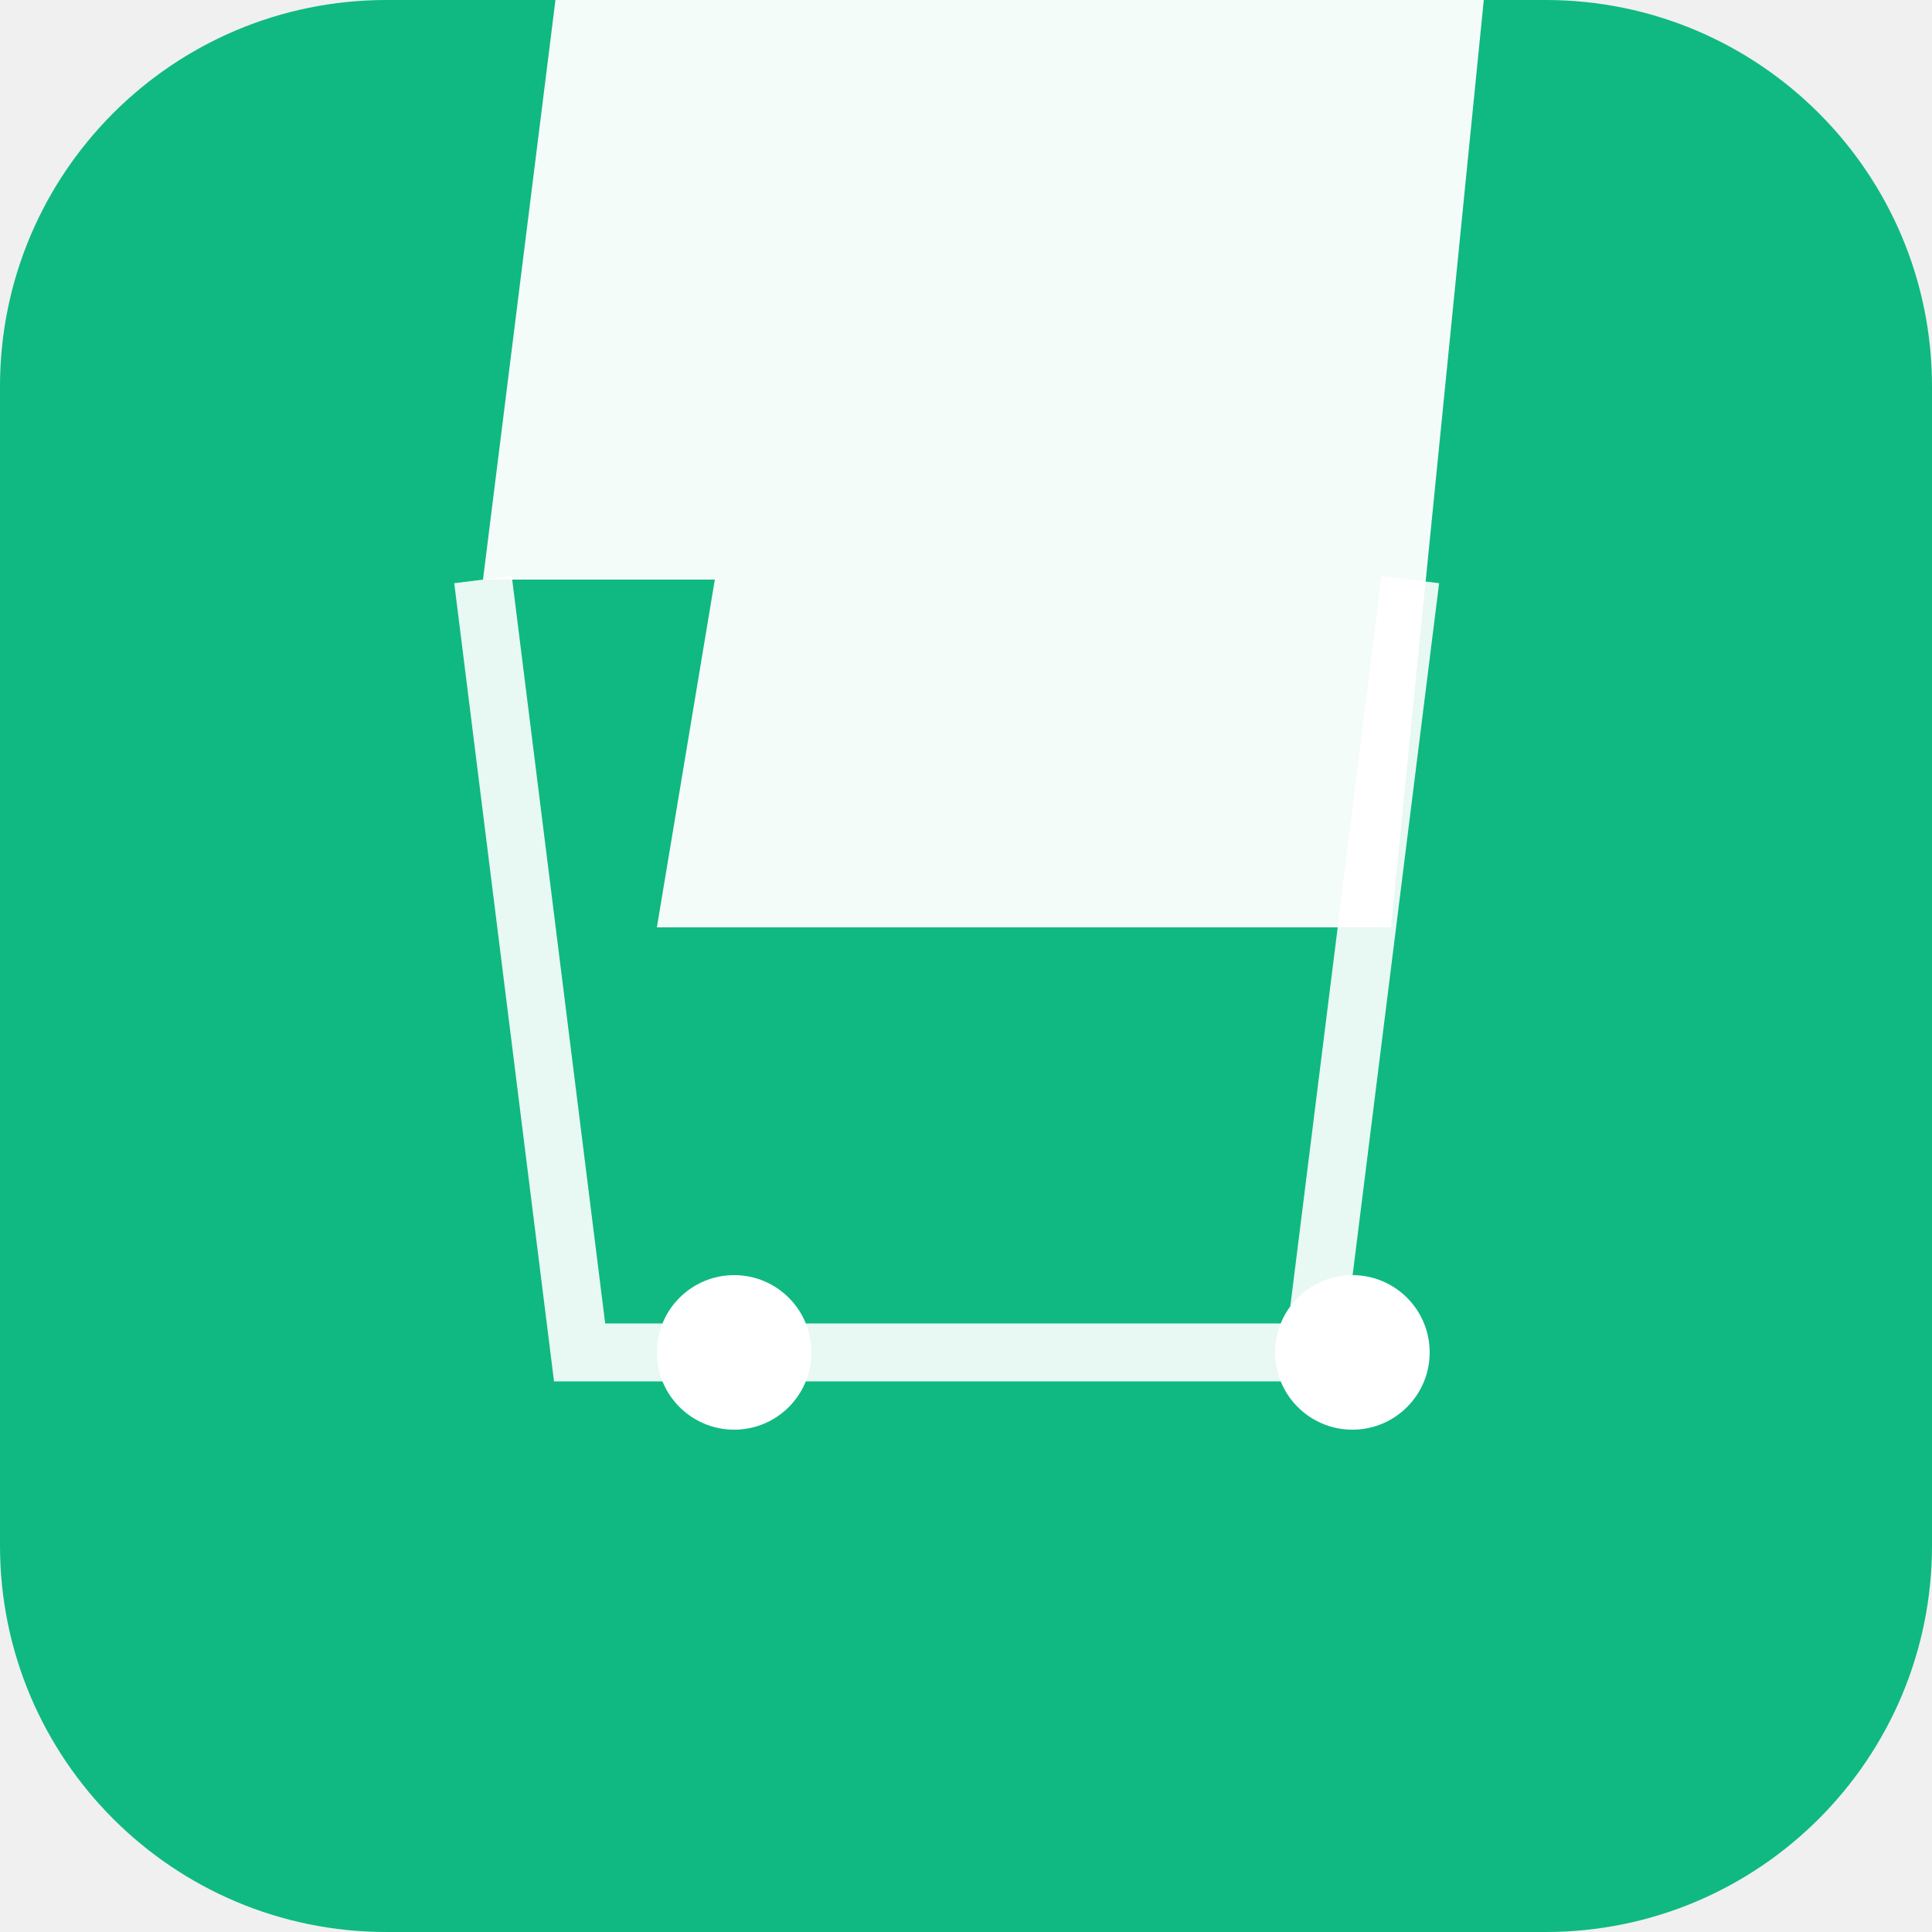
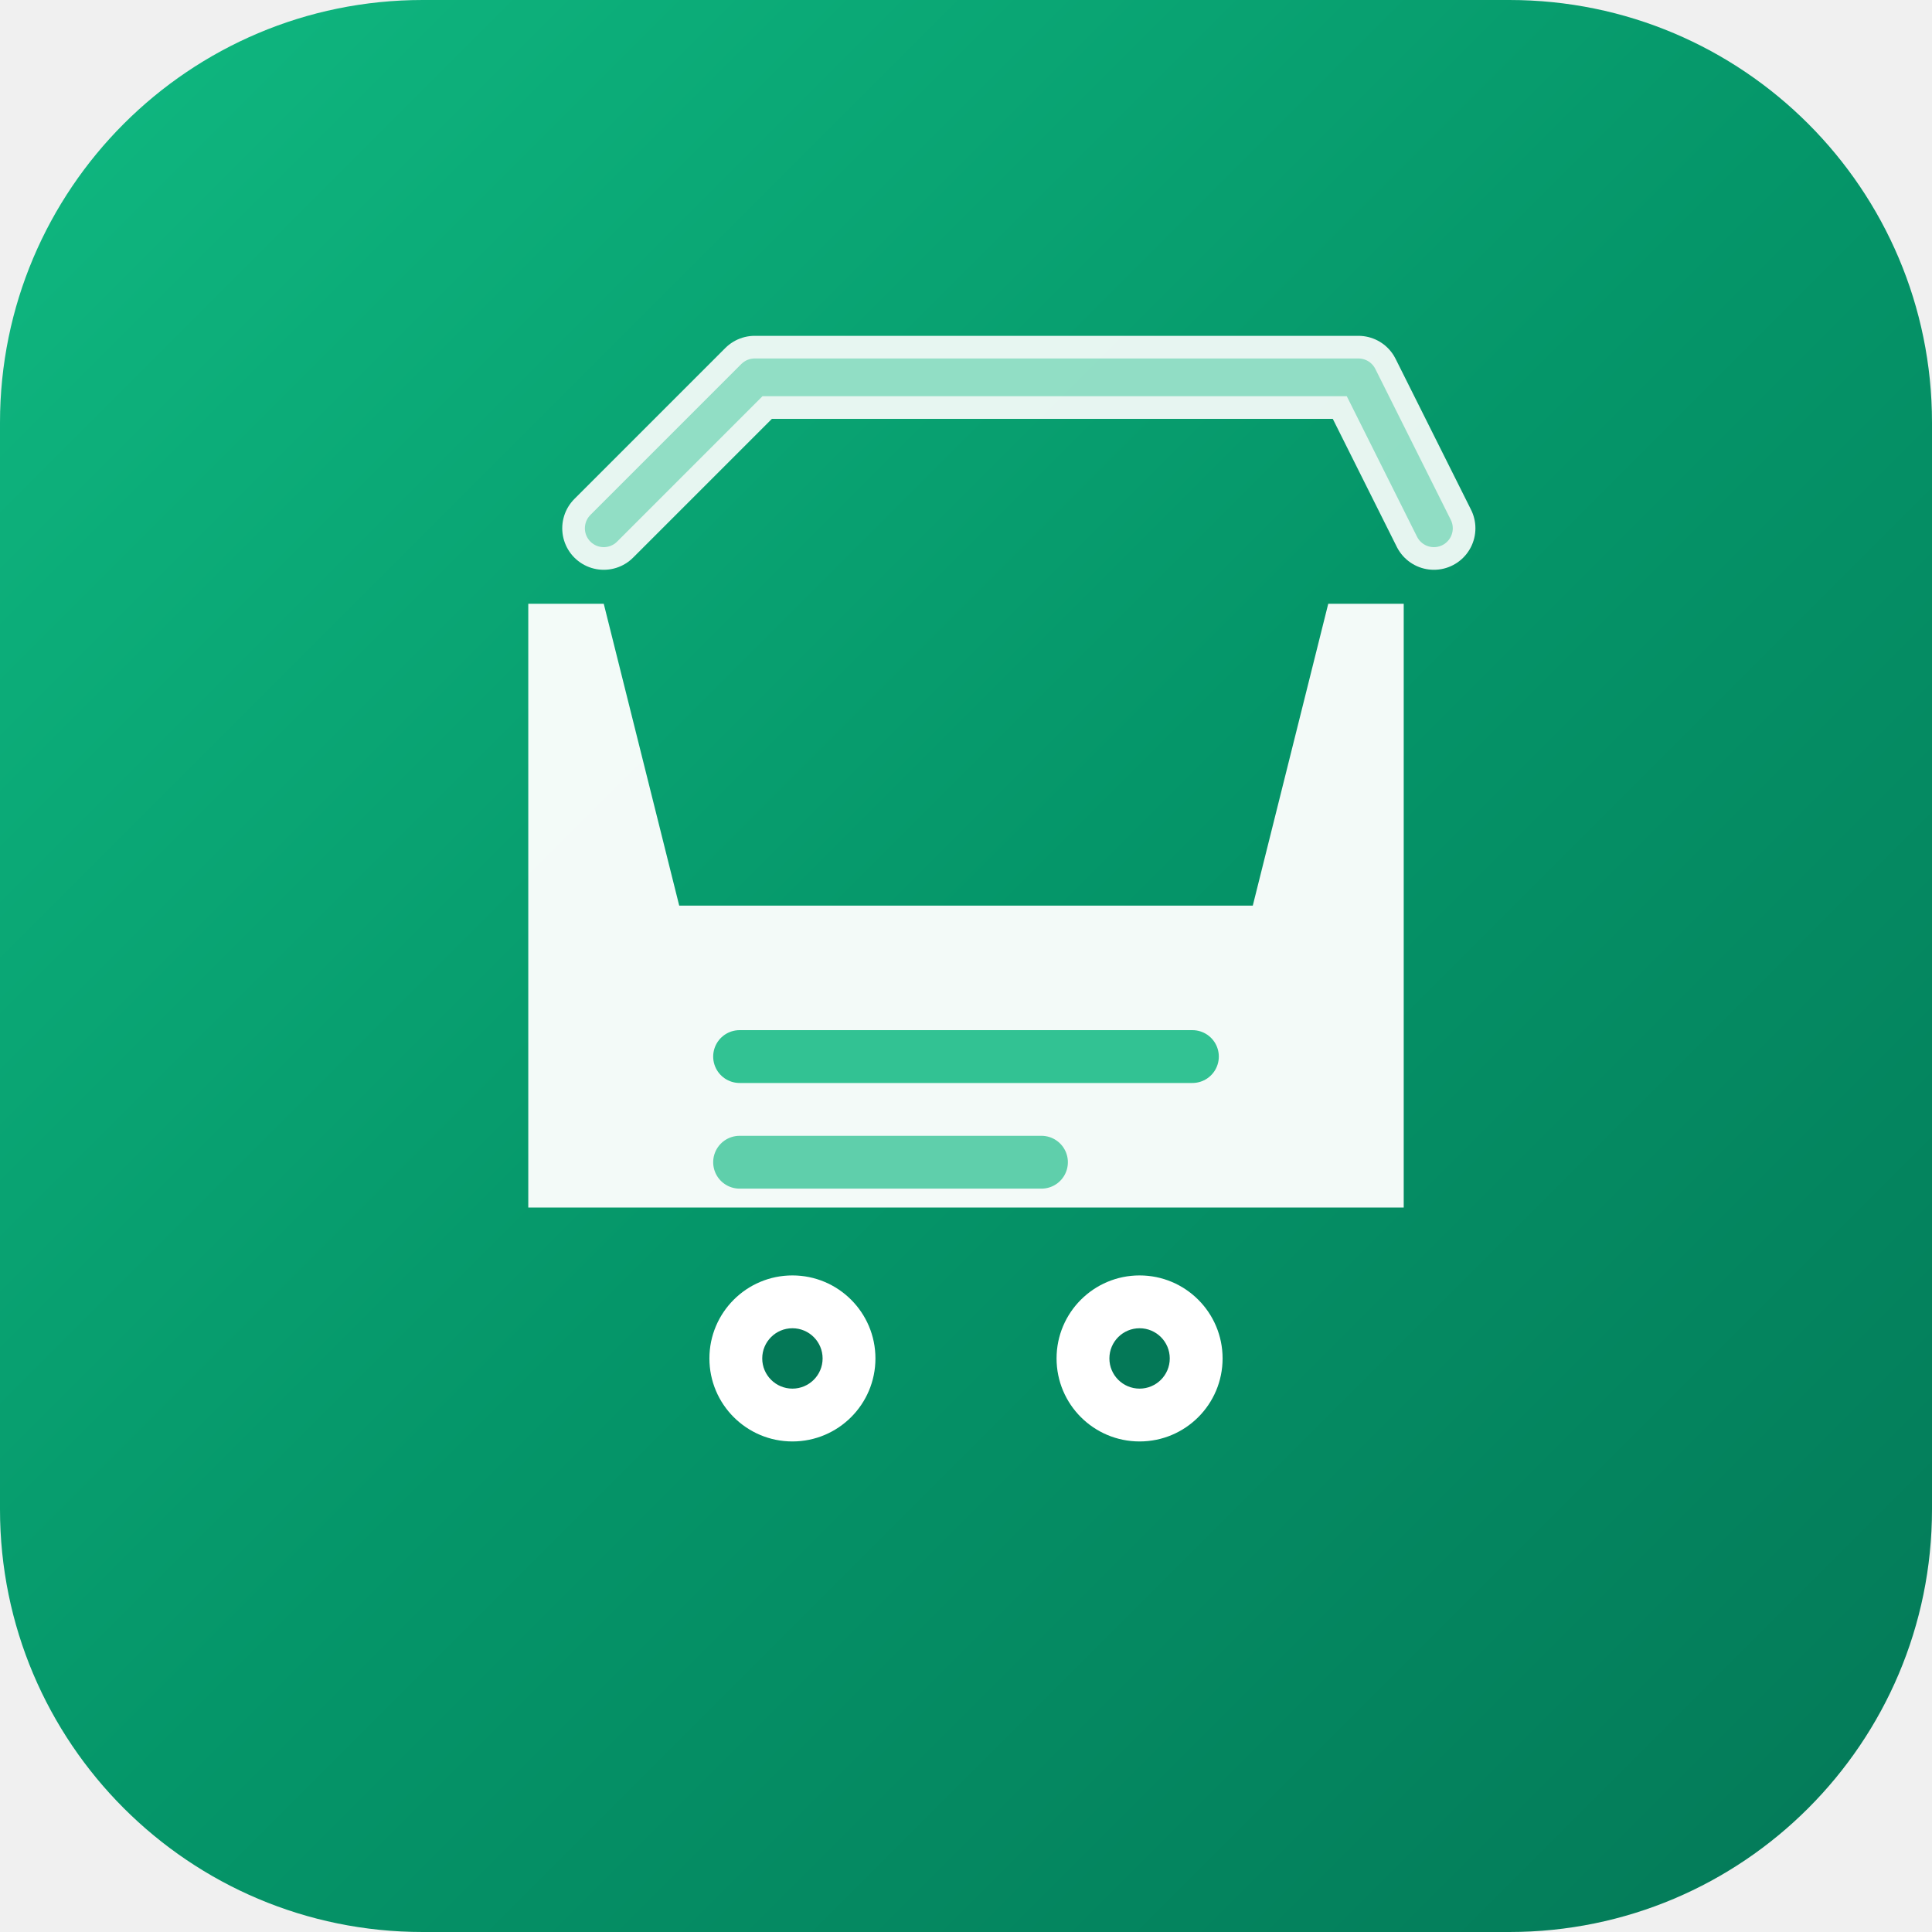
- <svg xmlns="http://www.w3.org/2000/svg" viewBox="0 0 100 100">
-   <rect width="100" height="100" rx="20" fill="#10b981" />
-   <path d="M25 30 h12 l-3 18 h38 l5 -50 h-48 z" fill="white" opacity="0.95" />
-   <circle cx="38" cy="70" r="4" fill="white" />
-   <circle cx="70" cy="70" r="4" fill="white" />
-   <path d="M25 30 l5 40 h38 l5 -40" fill="none" stroke="white" stroke-width="3" opacity="0.9" />
+ <svg xmlns="http://www.w3.org/2000/svg" viewBox="0 0 512 512">
+   <defs>
+     <linearGradient id="bg" x1="0%" y1="0%" x2="100%" y2="100%">
+       <stop offset="0%" stop-color="#10b981" />
+       <stop offset="50%" stop-color="#059669" />
+       <stop offset="100%" stop-color="#047857" />
+     </linearGradient>
+   </defs>
+   <rect width="512" height="512" rx="112" fill="url(#bg)" />
+   <path d="M 140 320 L 140 160 L 160 160 L 180 240 L 332 240 L 352 160 L 372 160 L 372 320 Z" fill="#ffffff" opacity="0.95" />
+   <circle cx="210" cy="360" r="22" fill="#ffffff" />
+   <circle cx="302" cy="360" r="22" fill="#ffffff" />
+   <circle cx="210" cy="360" r="8" fill="#047857" />
+   <circle cx="302" cy="360" r="8" fill="#047857" />
+   <path d="M 196 280 L 316 280" stroke="#10b981" stroke-width="14" stroke-linecap="round" opacity="0.85" />
+   <path d="M 196 308 L 276 308" stroke="#10b981" stroke-width="14" stroke-linecap="round" opacity="0.65" />
+   <path d="M 160 140 L 200 100 L 360 100 L 380 140" fill="none" stroke="#ffffff" stroke-width="22" stroke-linecap="round" stroke-linejoin="round" opacity="0.9" />
+   <path d="M 160 140 L 200 100 L 360 100 L 380 140" fill="none" stroke="#10b981" stroke-width="10" stroke-linecap="round" stroke-linejoin="round" opacity="0.4" />
</svg>
